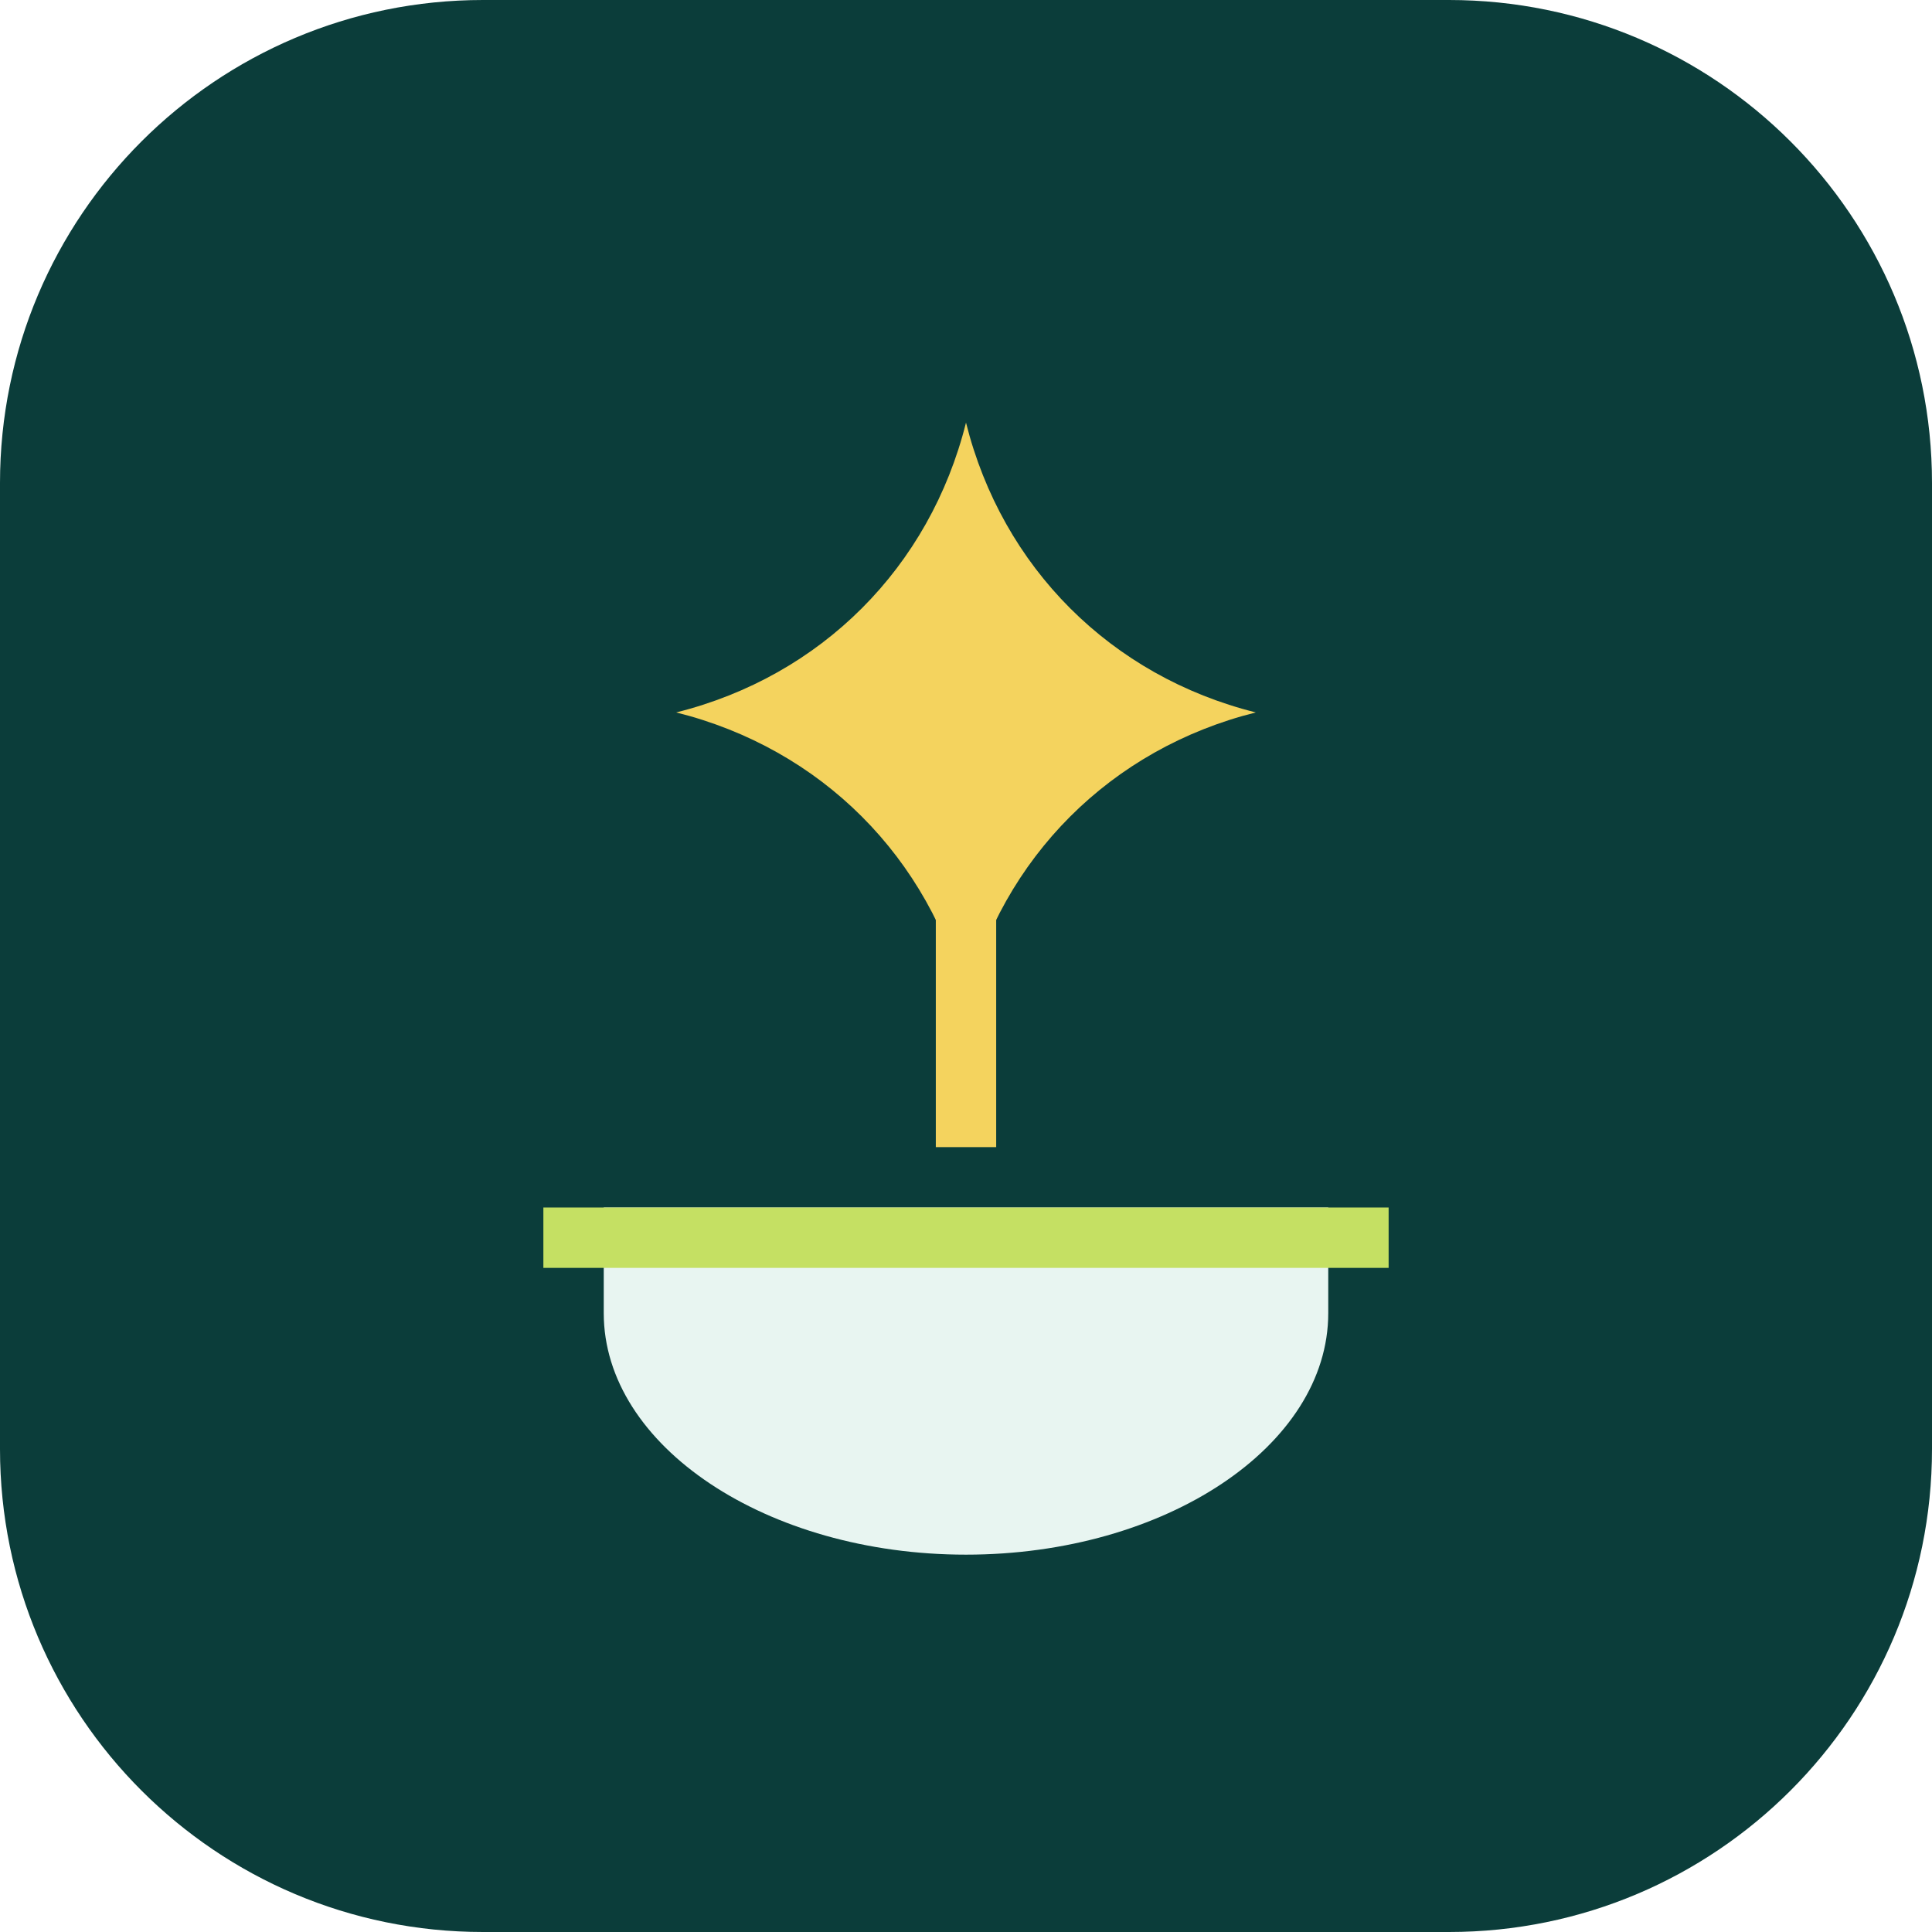
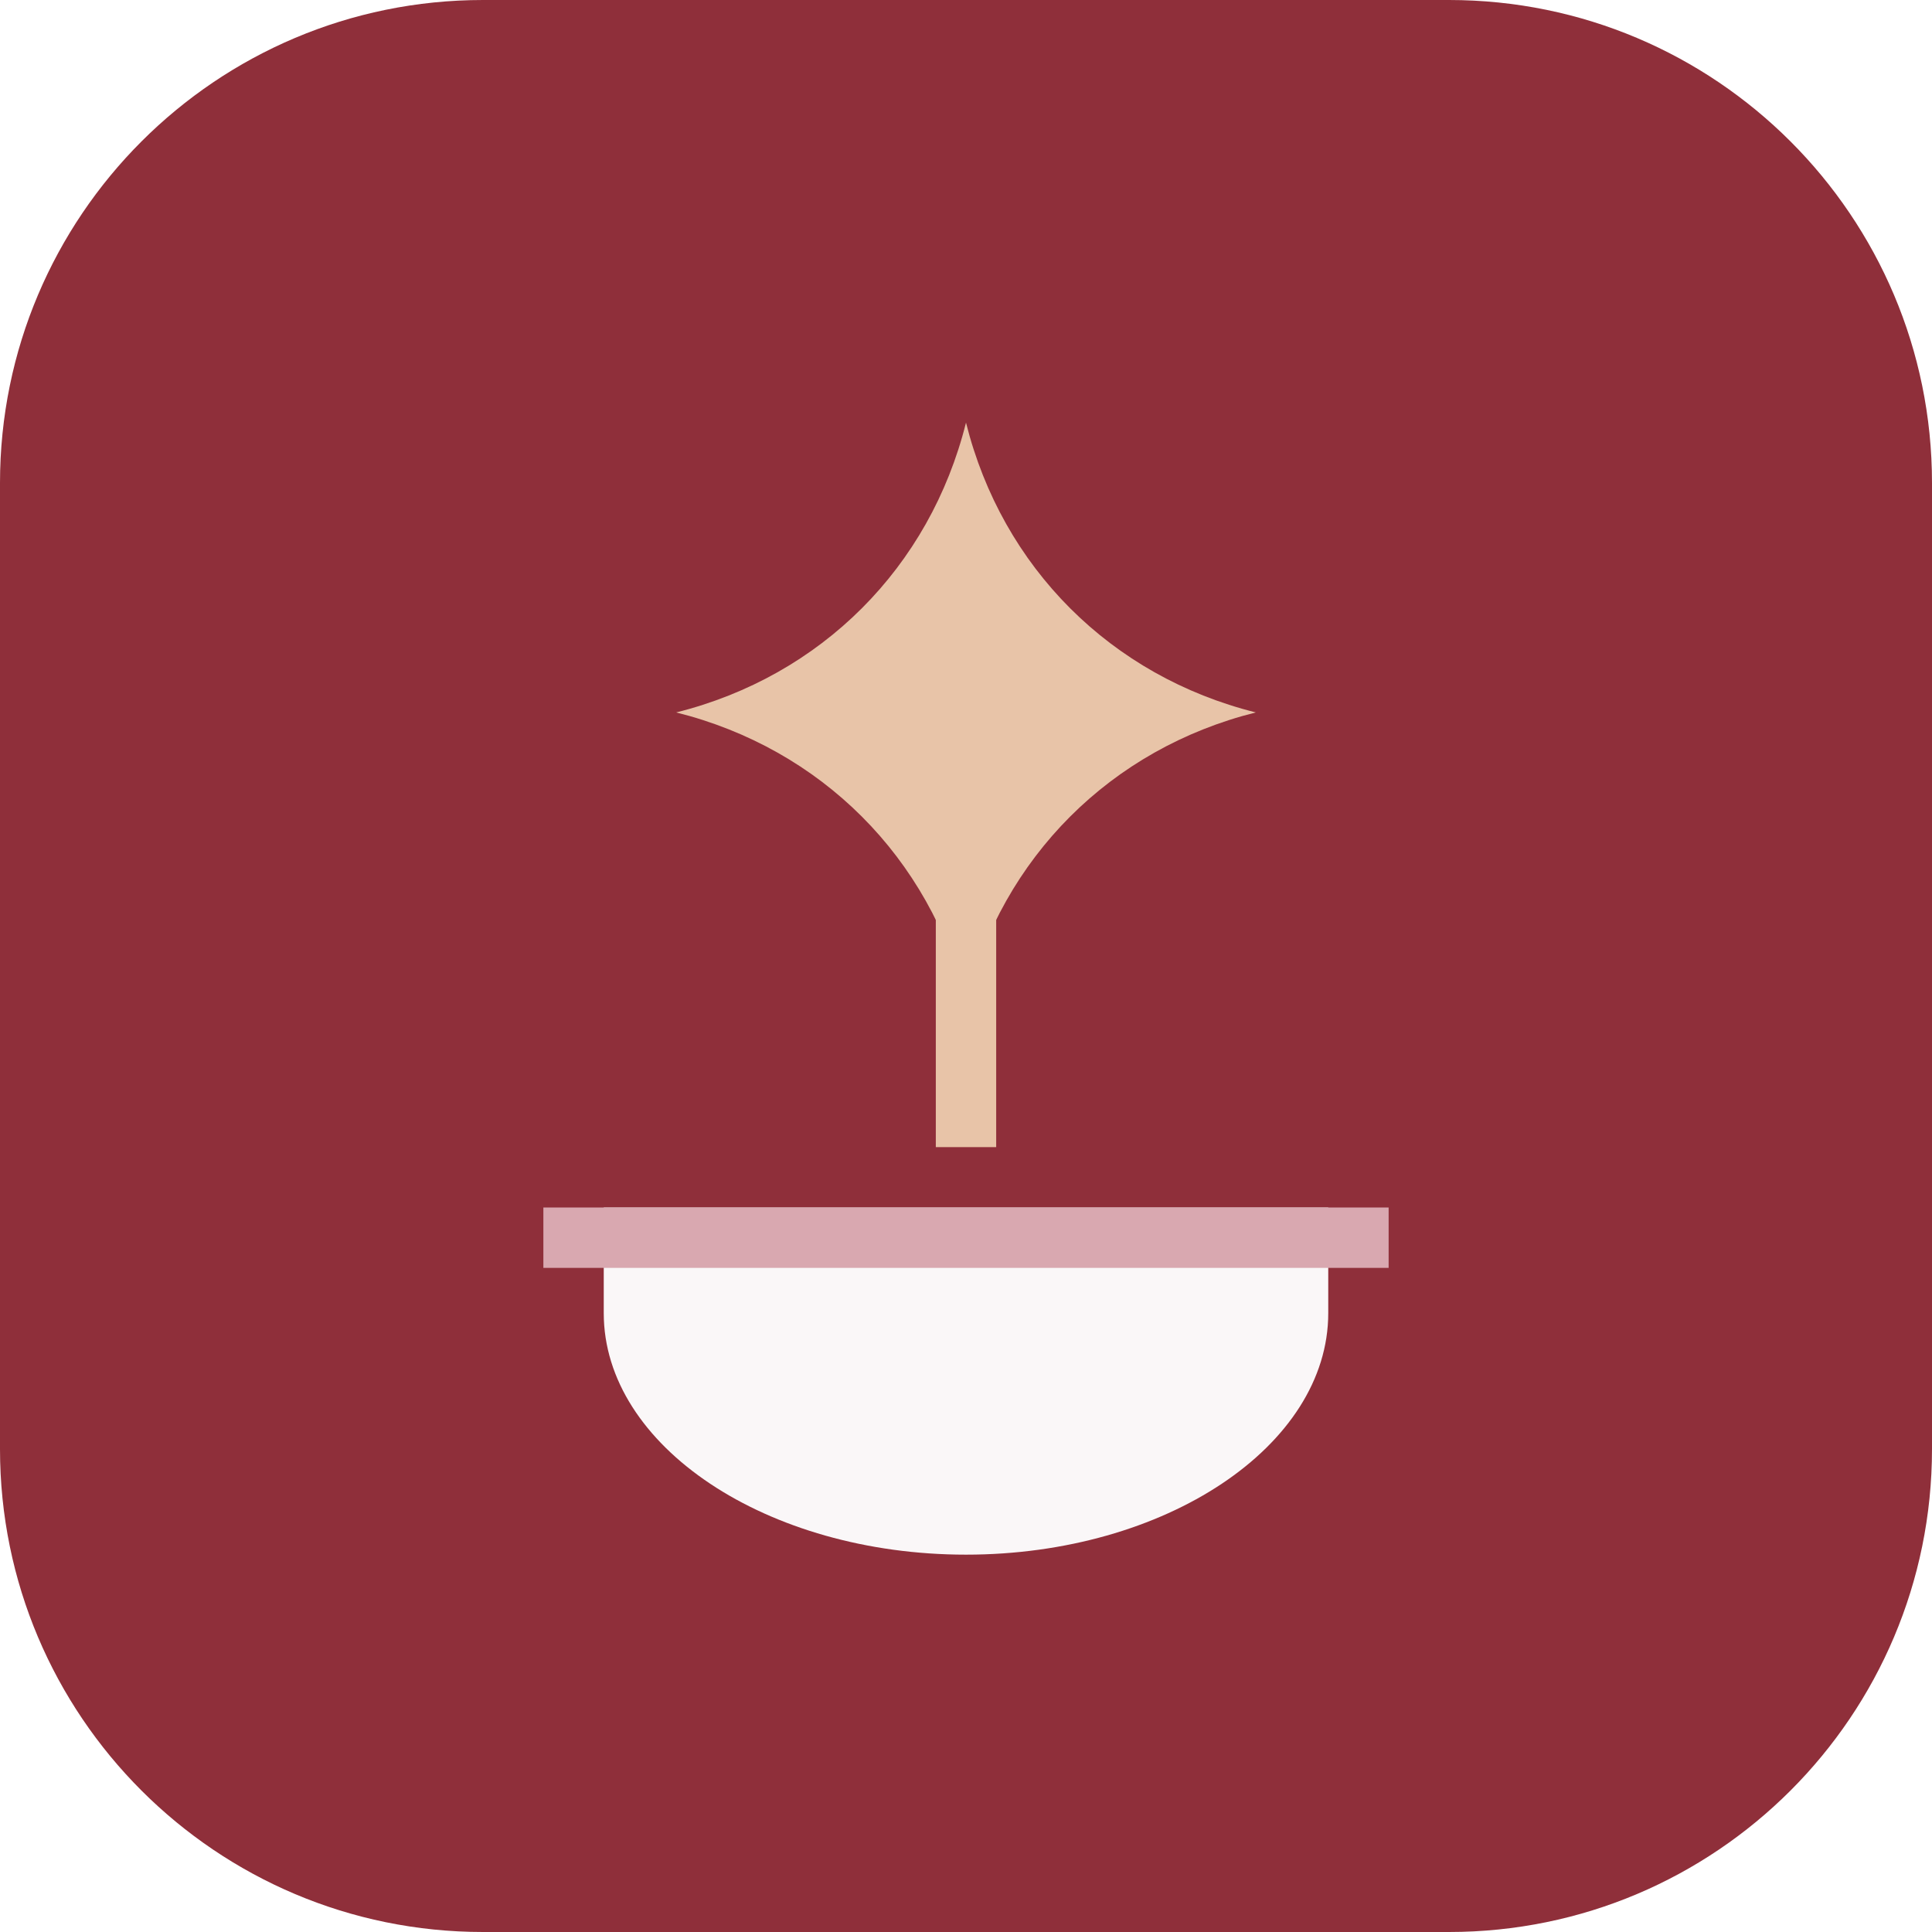
<svg xmlns="http://www.w3.org/2000/svg" viewBox="0 0 64 64" fill="none">
-   <rect width="64" height="64" rx="16" fill="#0B3D3A" />
-   <path d="M32 14c-1.2 4.8-4.8 8.4-9.6 9.6 4.8 1.2 8.4 4.8 9.6 9.6 1.2-4.8 4.8-8.4 9.6-9.6C36.8 22.4 33.2 18.8 32 14z" fill="#F4D35E" />
-   <path d="M20 40h24v3.5c0 4.4-5.4 8-12 8s-12-3.6-12-8V40z" fill="#E8F5F1" />
-   <path d="M18 40h28v2H18v-2z" fill="#C5E063" />
-   <path d="M31 28h2v10h-2z" fill="#F4D35E" />
+   <rect width="64" height="64" rx="16" fill="#8F2F3A" />
+   <path d="M32 14c-1.2 4.8-4.8 8.4-9.6 9.6 4.8 1.2 8.4 4.8 9.6 9.6 1.2-4.8 4.8-8.4 9.6-9.6C36.8 22.4 33.2 18.8 32 14z" fill="#E8C4A8" />
+   <path d="M20 40h24v3.5c0 4.4-5.4 8-12 8s-12-3.6-12-8V40z" fill="#FAF7F8" />
+   <path d="M18 40h28v2H18v-2z" fill="#D9A8B0" />
+   <path d="M31 28h2v10h-2z" fill="#E8C4A8" />
</svg>
